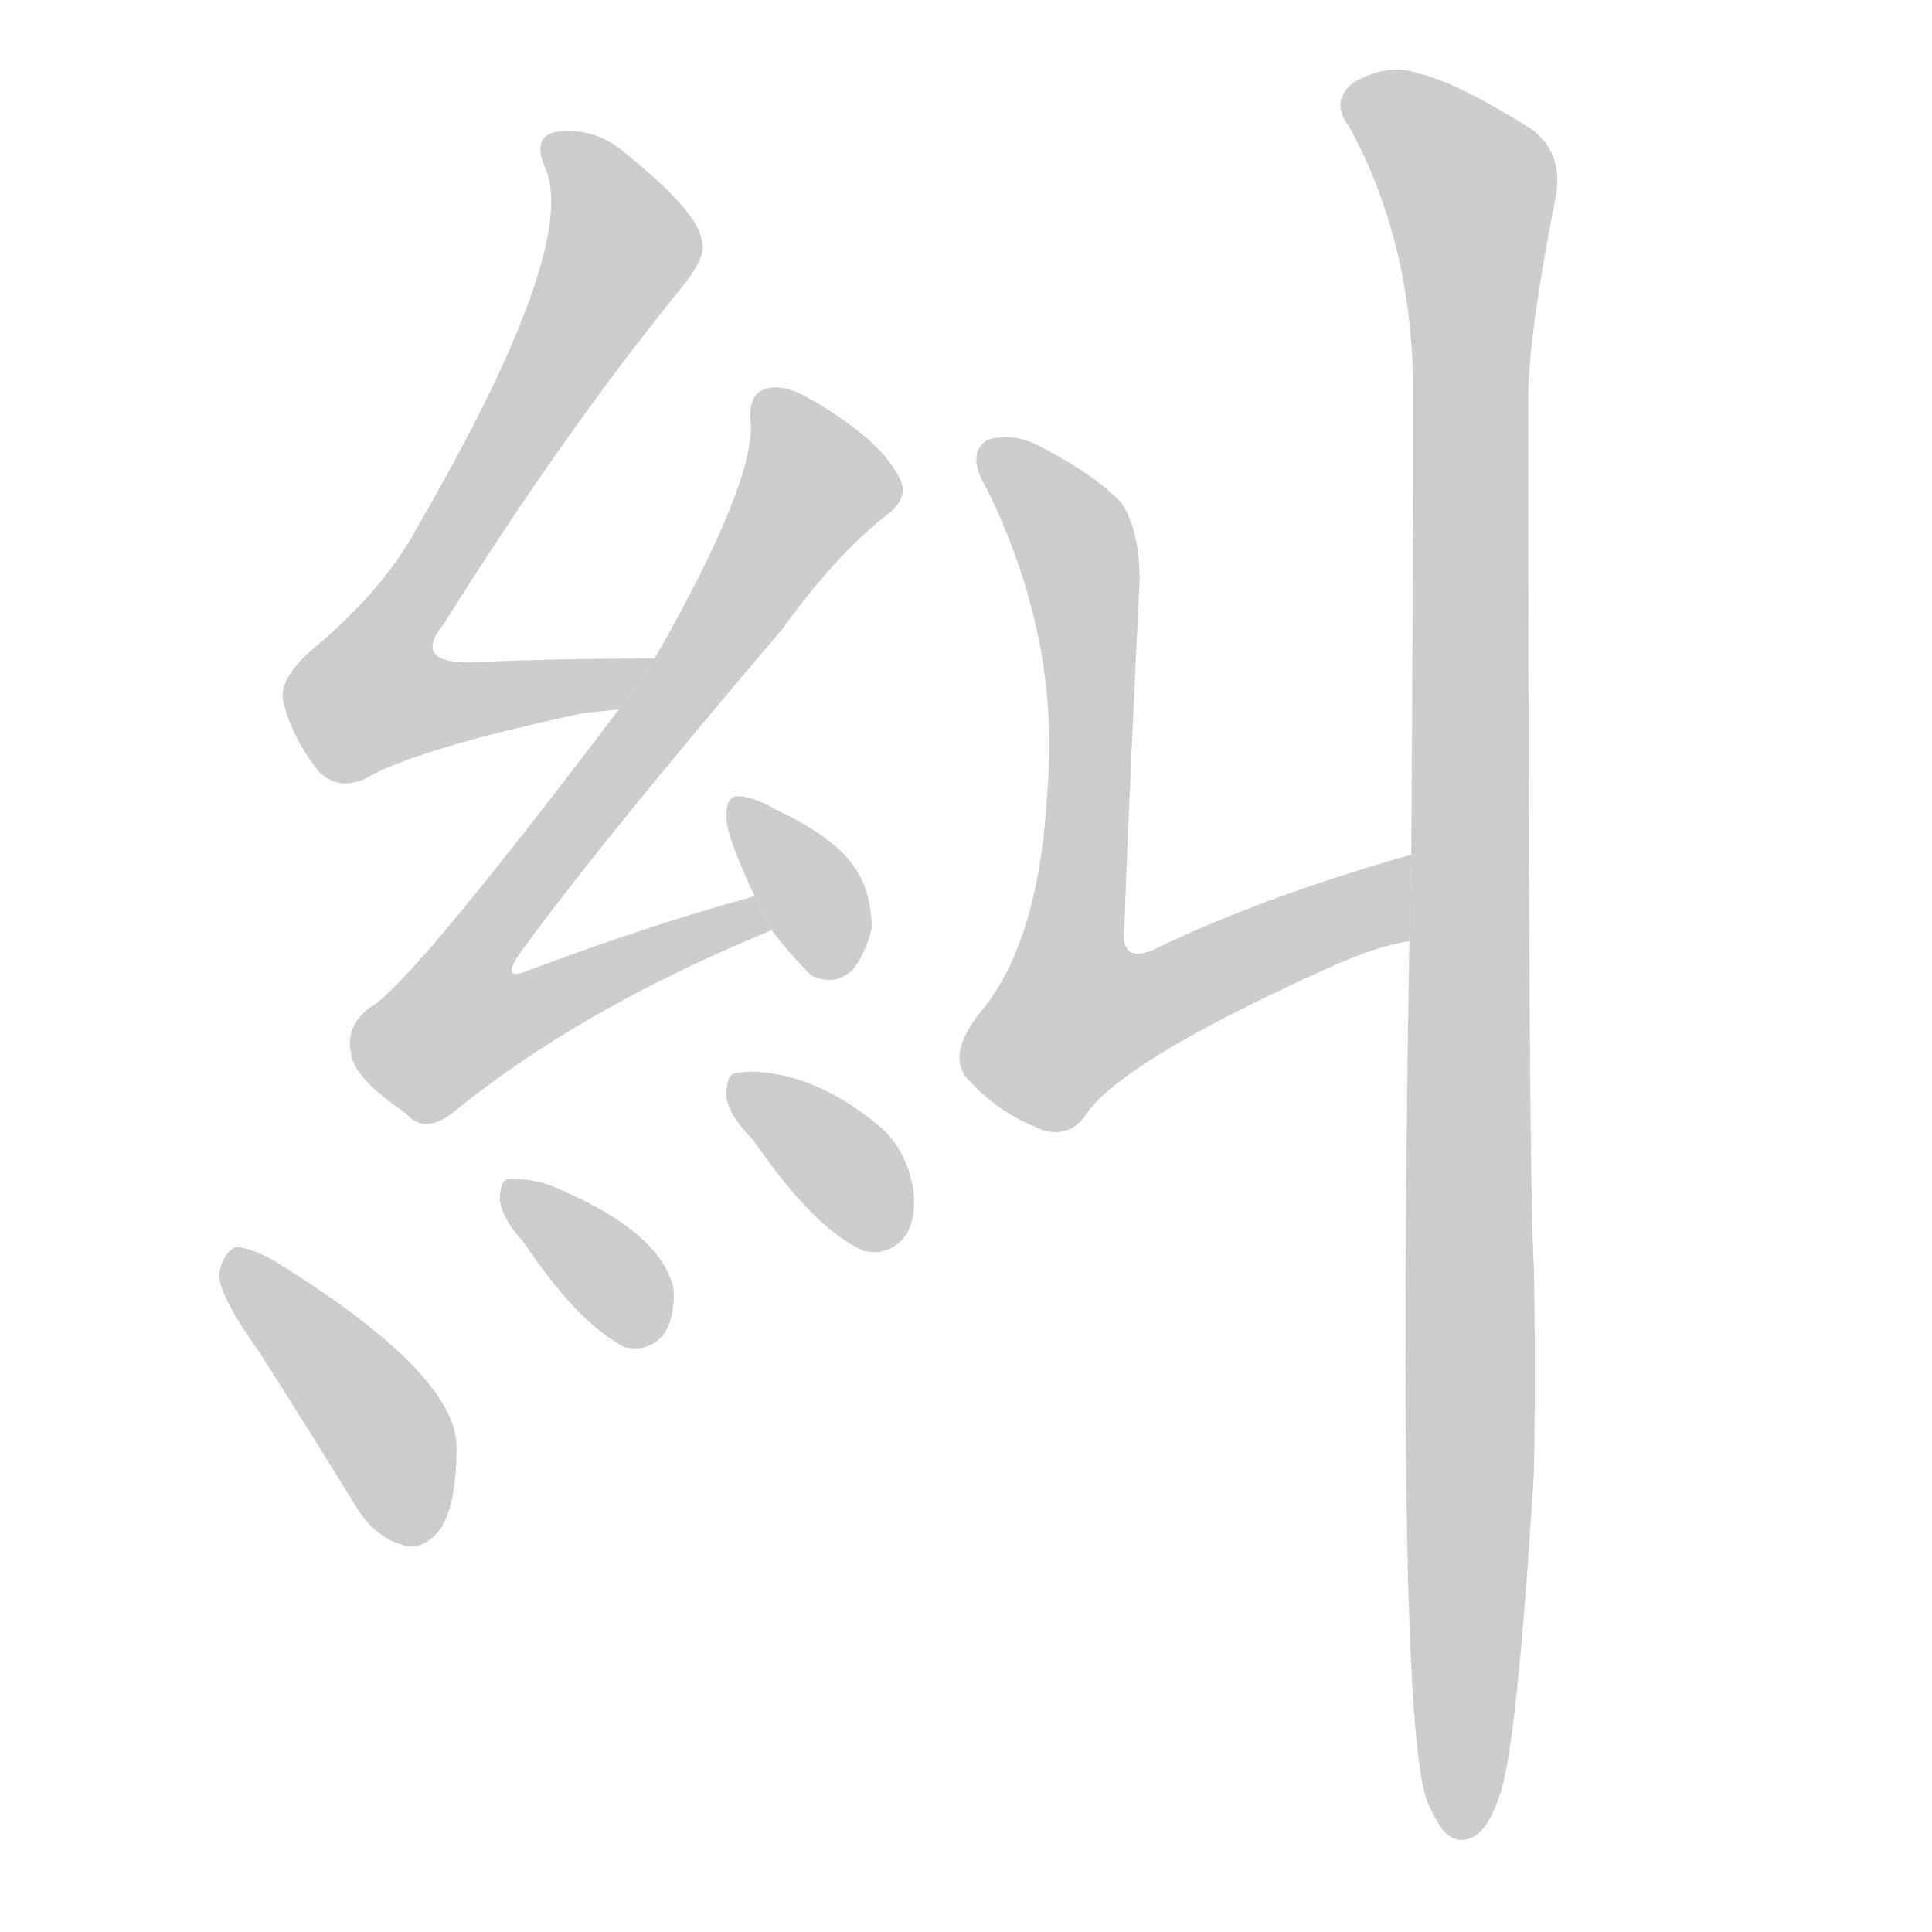
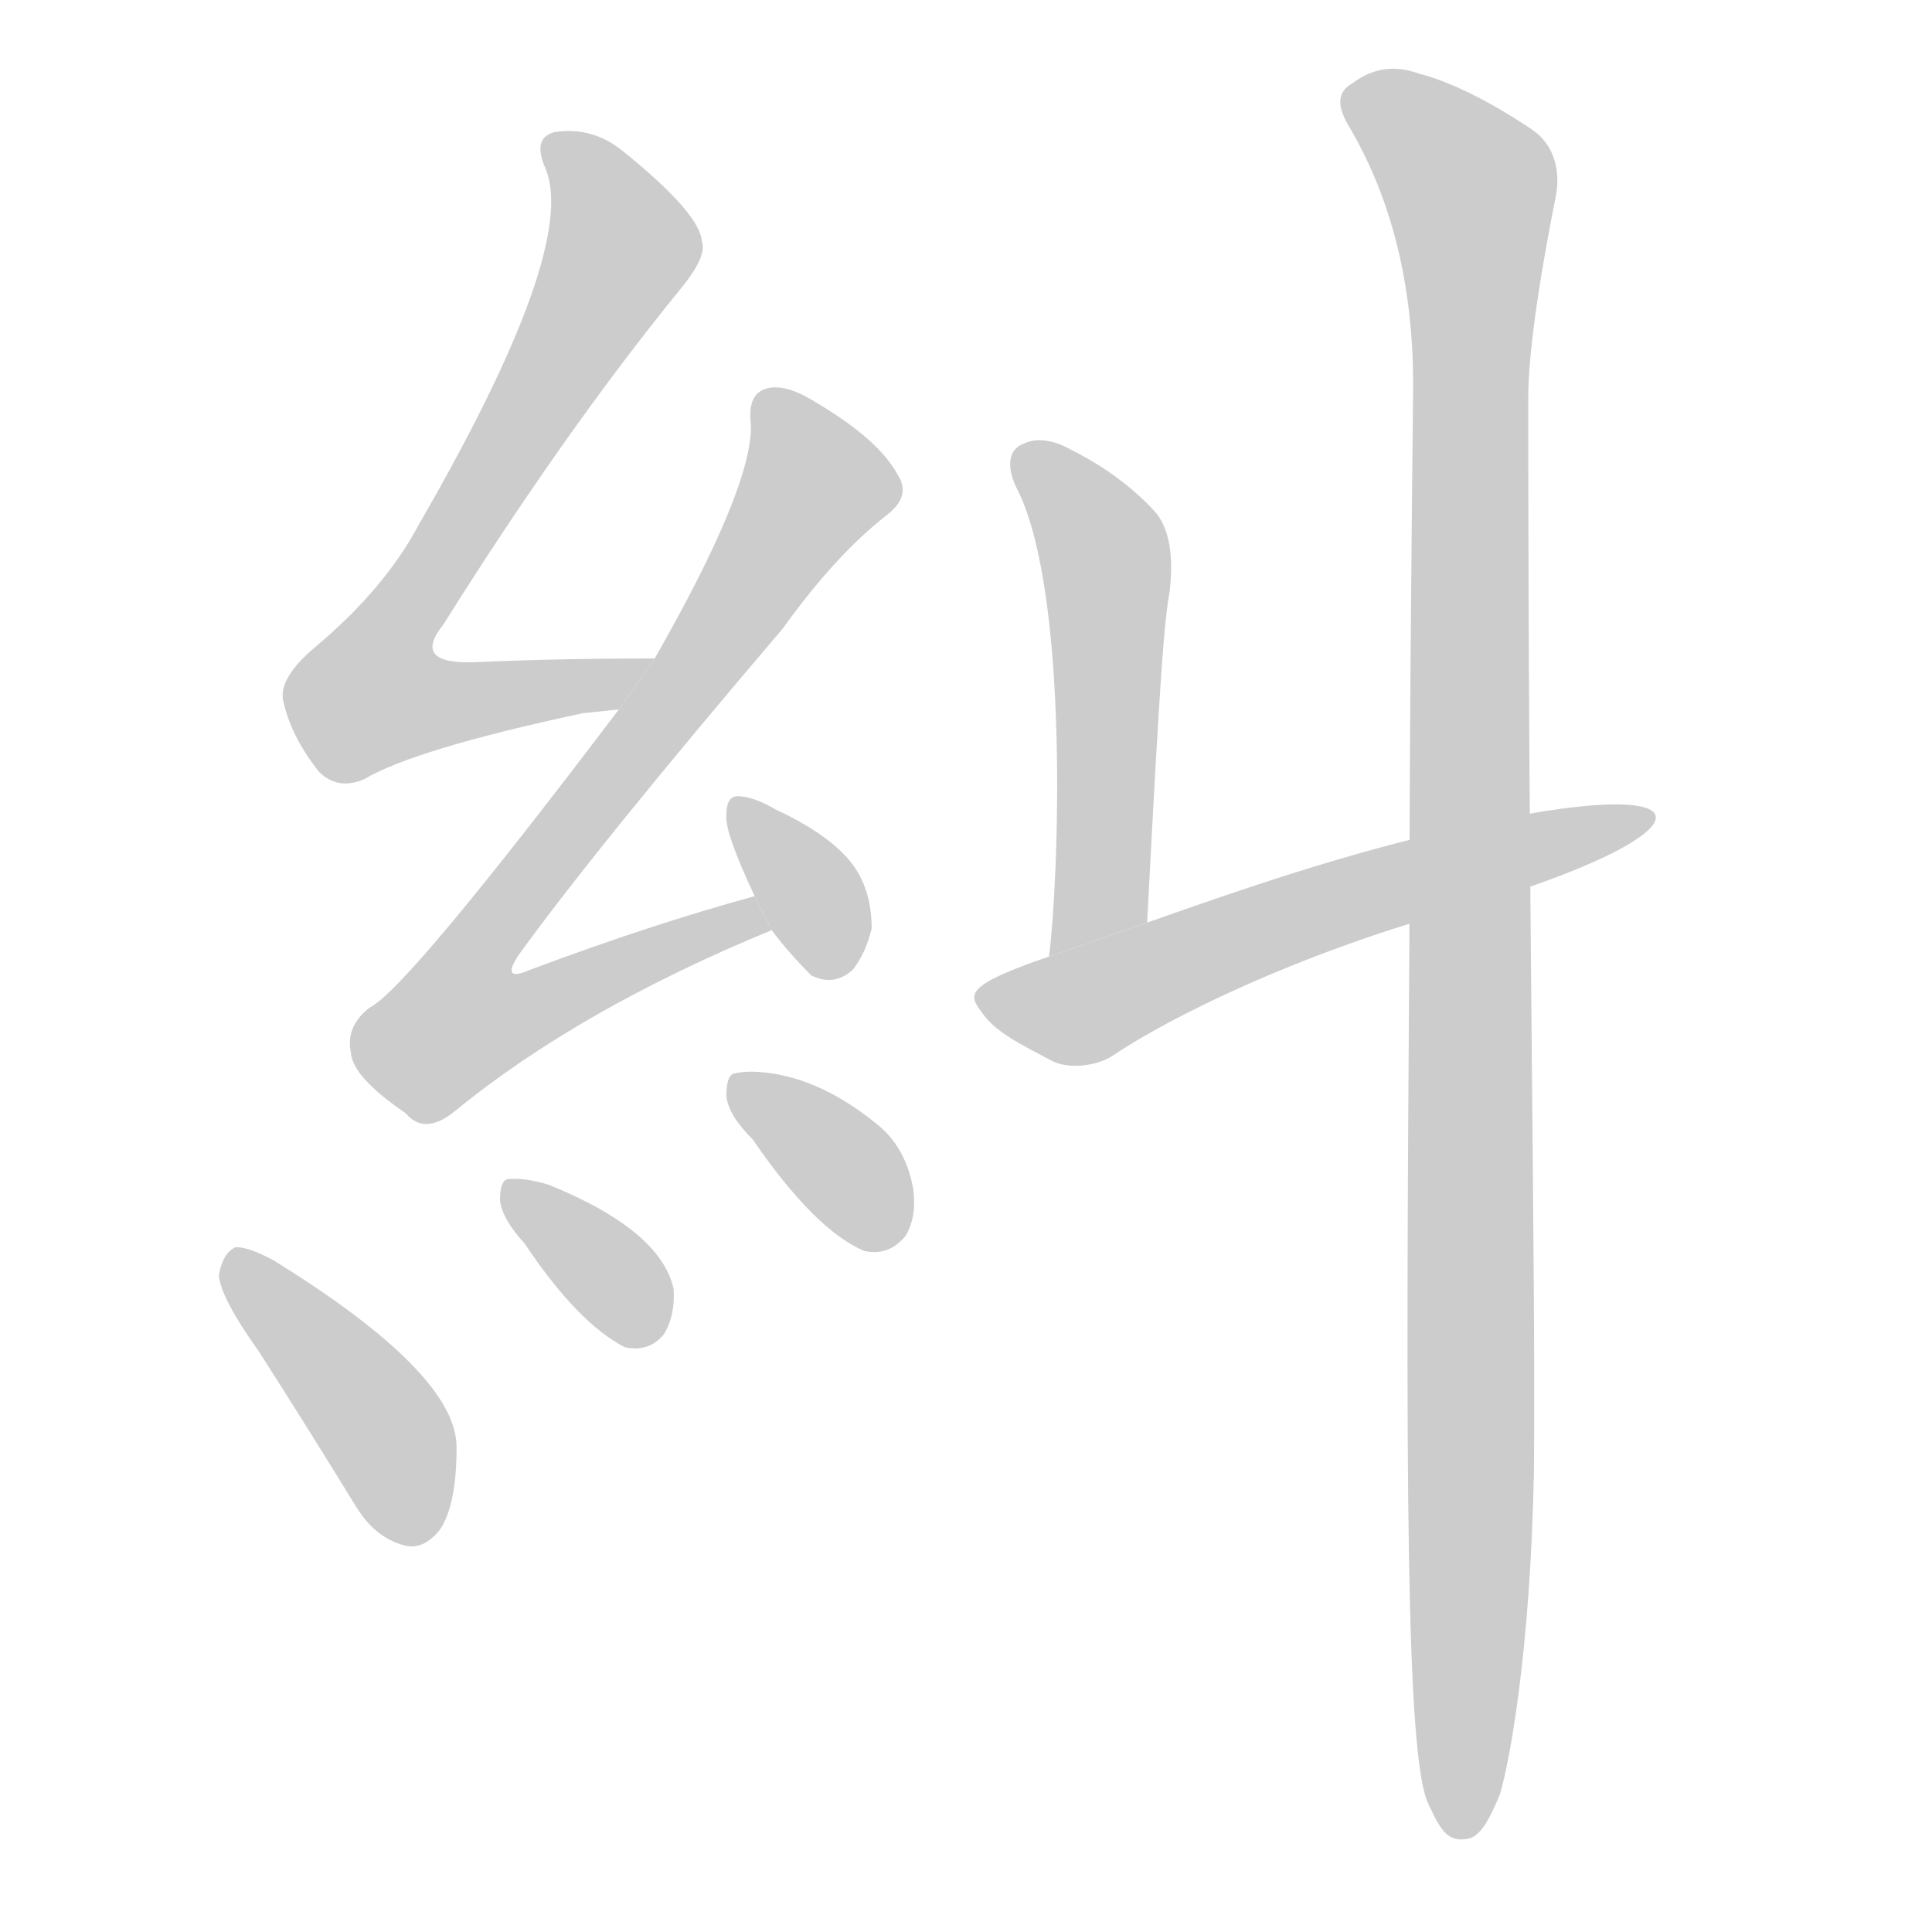
<svg xmlns="http://www.w3.org/2000/svg" xmlns:xlink="http://www.w3.org/1999/xlink" id="z31998" class="acjk" version="1.1" viewBox="0 0 1024 1024">
  <style>

@keyframes z31998k {
	from {
		stroke:#c00;
		stroke-dashoffset:3334;
	}
	75% {
		stroke:#c00;
		stroke-dashoffset:0;
	}
	to {
		stroke:#000;
	}
}
#z31998 path[clip-path] {
	animation:z31998k 1s linear both;
	stroke-dasharray:3334;
	stroke-width:128;
	stroke-linecap:round;
	fill:none;
}
#z31998 path[clip-path="url(#z31998c1)"] {animation-delay:1s;}
#z31998 path[clip-path="url(#z31998c2)"] {animation-delay:2s;}
#z31998 path[clip-path="url(#z31998c3)"] {animation-delay:3s;}
#z31998 path[clip-path="url(#z31998c4)"] {animation-delay:4s;}
#z31998 path[clip-path="url(#z31998c5)"] {animation-delay:5s;}
#z31998 path[clip-path="url(#z31998c6)"] {animation-delay:6s;}
#z31998 path[clip-path="url(#z31998c7)"] {animation-delay:7s;}
#z31998 path[clip-path="url(#z31998c8)"] {animation-delay:8s;}
#z31998 path[clip-path="url(#z31998c9)"] {animation-delay:9s;}
#z31998 path {fill:#ccc;}

</style>
  <path id="z31998d1" d="M347 349Q295 349 251 351Q218 352 235 331Q299 229 360 154Q375 136 372 128Q371 113 330 80Q314 67 294 70Q282 73 289 89Q307 131 222 278Q204 312 167 343Q148 359 150 371Q154 390 169 409Q179 419 193 413Q220 397 309 378Q319 377 328 376L347 349 Z" />
  <path id="z31998d2" d="M400 475Q345 490 281 514Q265 521 275 506Q317 448 415 333Q443 294 470 273Q483 263 476 252Q466 233 432 213Q416 203 406 206Q396 209 398 225Q399 258 347 349L328 376Q216 524 196 534Q183 544 186 558Q187 571 215 590Q225 602 241 589Q307 535 409 493L400 475 Z" />
  <path id="z31998d3" d="M409 493Q418 505 430 517Q442 523 452 514Q459 505 462 492Q462 471 451 457Q439 442 411 429Q399 422 391 422Q385 422 385 432Q384 441 400 475L409 493 Z" />
  <path id="z31998d4" d="M137 716Q162 755 189 799Q199 815 214 819Q224 822 233 811Q242 798 242 767Q242 728 145 668Q132 661 125 661Q118 664 116 676Q117 688 137 716 Z" />
  <path id="z31998d5" d="M278 659Q306 701 331 714Q344 717 352 707Q358 697 357 683Q350 652 291 628Q278 624 269 625Q265 626 265 636Q266 646 278 659 Z" />
  <path id="z31998d6" d="M399 604Q432 652 458 663Q471 666 480 655Q486 645 484 630Q480 608 465 596Q432 569 399 568Q393 568 389 569Q385 570 385 581Q386 591 399 604 Z" />
-   <path id="z31998d7" d="M610 504C599 508 594 504 596 490C598 432 601 371 604 308C604 290 601 276 594 266C582 254 566 244 548 235C539 231 531 231 524 233C516 237 515 246 523 259C549 312 560 366 555 421C552 474 540 512 520 536C548 528 572 521 610 504 Z" />
-   <path id="z31998d8" d="M748 453C695 468 649 485 610 504C584 513 554 523 520 536C508 551 505 563 513 572C523 583 534 591 548 597C558 602 567 601 574 593C586 573 629 547 704 513C722 505 737 500 747 499 Z" />
-   <path id="z31998d9" d="M747 499Q740 920 757 956Q760 963 764 969Q771 978 780 974Q789 970 795 951Q804 926 813 781Q814 726 813 672Q810 626 810 211Q810 178 825 102Q828 80 811 68Q771 43 752 39Q736 33 717 44Q705 54 715 67Q748 127 749 204Q749 310 748 453L747 499 Z" />
+   <path id="z31998d7" d="M556 507C561 469 567 318 540 261C533 248 534 238 543 235C549 232 558 233 567 238C585 247 600 258 612 271C620 280 622 295 620 313C617 330 615 355 608 489 Z" />
+   <path id="z31998d8" d="M773 439C714 452 659 471 608 489L556 507C512 522 513 527 520 536C527 547 542 554 557 562C566 567 581 565 589 560C620 539 689 505 773 482C914 441 911 407 773 439 Z" />
+   <path id="z31998d9" d="M747 499C745 779 745 931 757 956C759 960 761 965 764 969C768 975 774 976 780 974C786 971 790 963 795 951C800 934 811 877 813 781C814 670 810 487 810 211C810 189 815 152 825 102C827 87 822 75 811 68C784 50 764 42 752 39C741 35 729 35 717 44C708 49 709 57 715 67C738 106 749 152 749 204C748 302 747 400 747 499 Z" />
  <defs>
    <clipPath id="z31998c1">
      <use xlink:href="#z31998d1" />
    </clipPath>
    <clipPath id="z31998c2">
      <use xlink:href="#z31998d2" />
    </clipPath>
    <clipPath id="z31998c3">
      <use xlink:href="#z31998d3" />
    </clipPath>
    <clipPath id="z31998c4">
      <use xlink:href="#z31998d4" />
    </clipPath>
    <clipPath id="z31998c5">
      <use xlink:href="#z31998d5" />
    </clipPath>
    <clipPath id="z31998c6">
      <use xlink:href="#z31998d6" />
    </clipPath>
    <clipPath id="z31998c7">
      <use xlink:href="#z31998d7" />
    </clipPath>
    <clipPath id="z31998c8">
      <use xlink:href="#z31998d8" />
    </clipPath>
    <clipPath id="z31998c9">
      <use xlink:href="#z31998d9" />
    </clipPath>
  </defs>
  <path pathLength="3333" clip-path="url(#z31998c1)" d="M295 76L331 129L194 363L207 382L337 353" />
  <path pathLength="3333" clip-path="url(#z31998c2)" d="M406 212L434 260L230 534L252 555L403 486" />
  <path pathLength="3333" clip-path="url(#z31998c3)" d="M391 428L441 516" />
  <path pathLength="3333" clip-path="url(#z31998c4)" d="M124 666L198 750L224 815" />
  <path pathLength="3333" clip-path="url(#z31998c5)" d="M274 635L343 708" />
  <path pathLength="3333" clip-path="url(#z31998c6)" d="M393 575L475 654" />
-   <path pathLength="3333" clip-path="url(#z31998c7)" d="M526 242L569 287L578 359L572 503L529 530" />
-   <path pathLength="3333" clip-path="url(#z31998c8)" d="M513 557L561 560L741 460" />
-   <path pathLength="3333" clip-path="url(#z31998c9)" d="M719 53L782 114L776 970" />
+   <path pathLength="3333" clip-path="url(#z31998c7)" d="M546 239L587 295L568 495" />
+   <path pathLength="3333" clip-path="url(#z31998c8)" d="M524 528L565 537L695 473L869 436" />
+   <path pathLength="3333" clip-path="url(#z31998c9)" d="M719 60L786 99L776 961" />
</svg>
